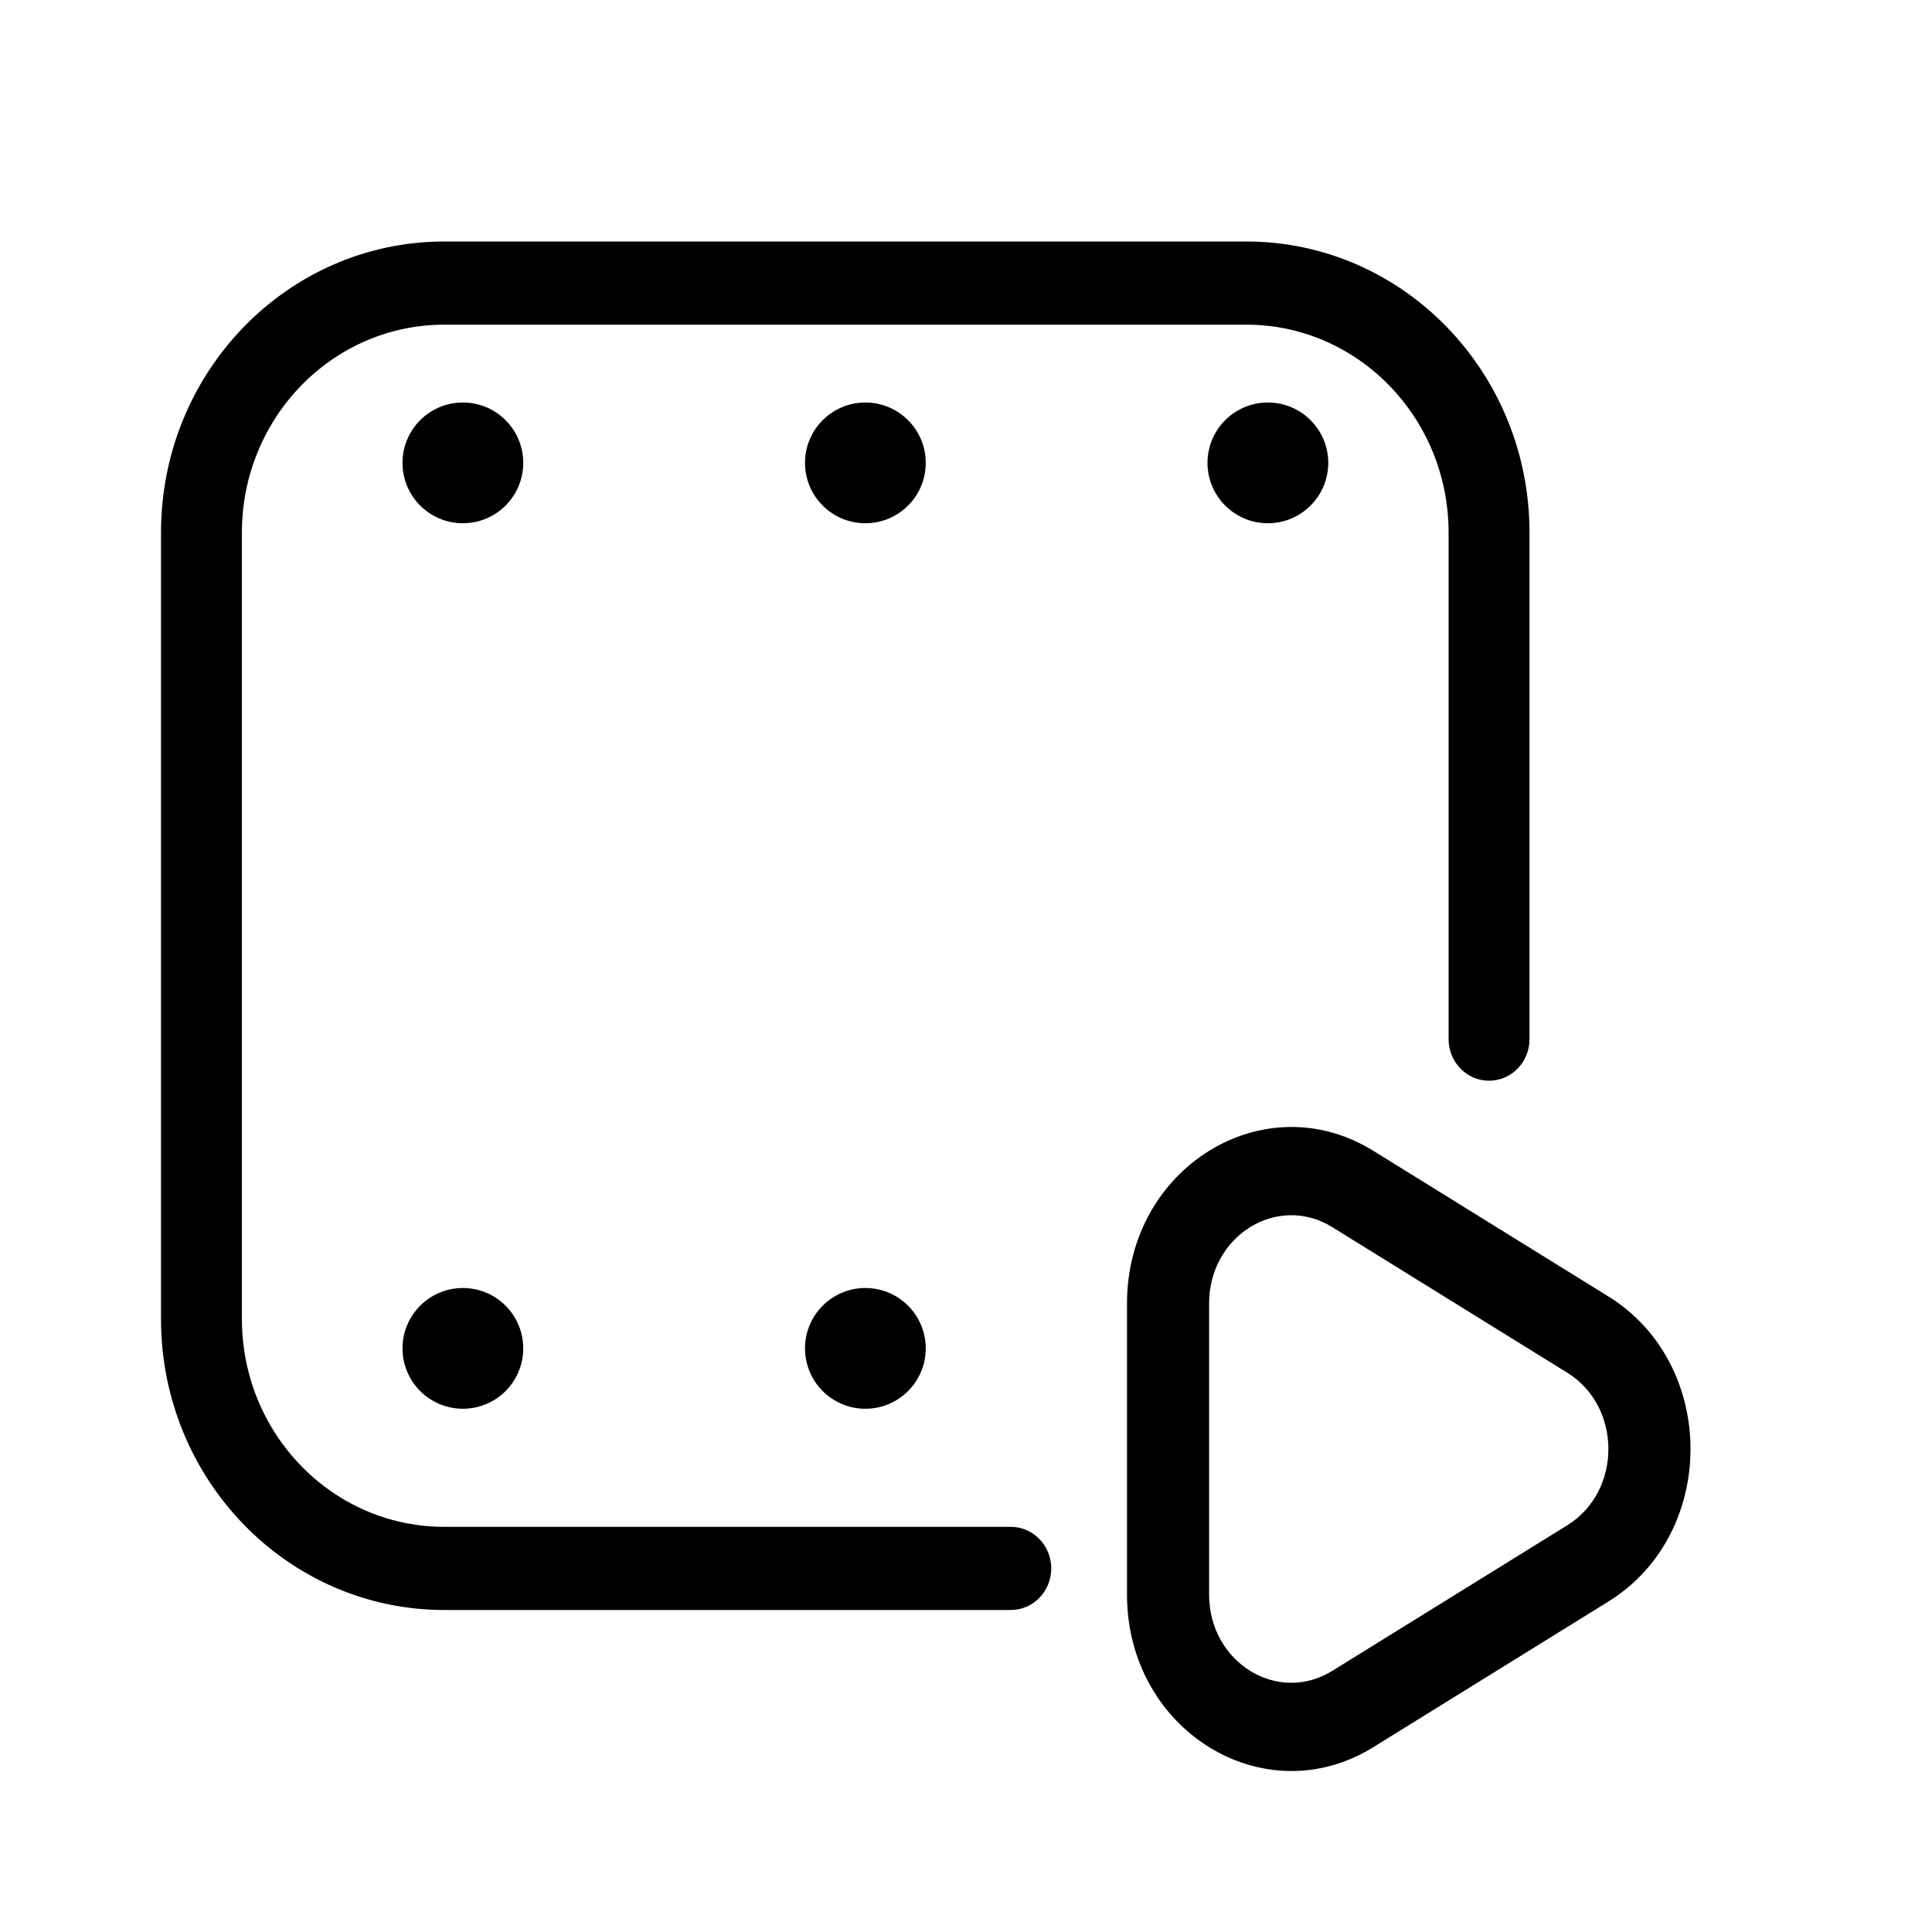
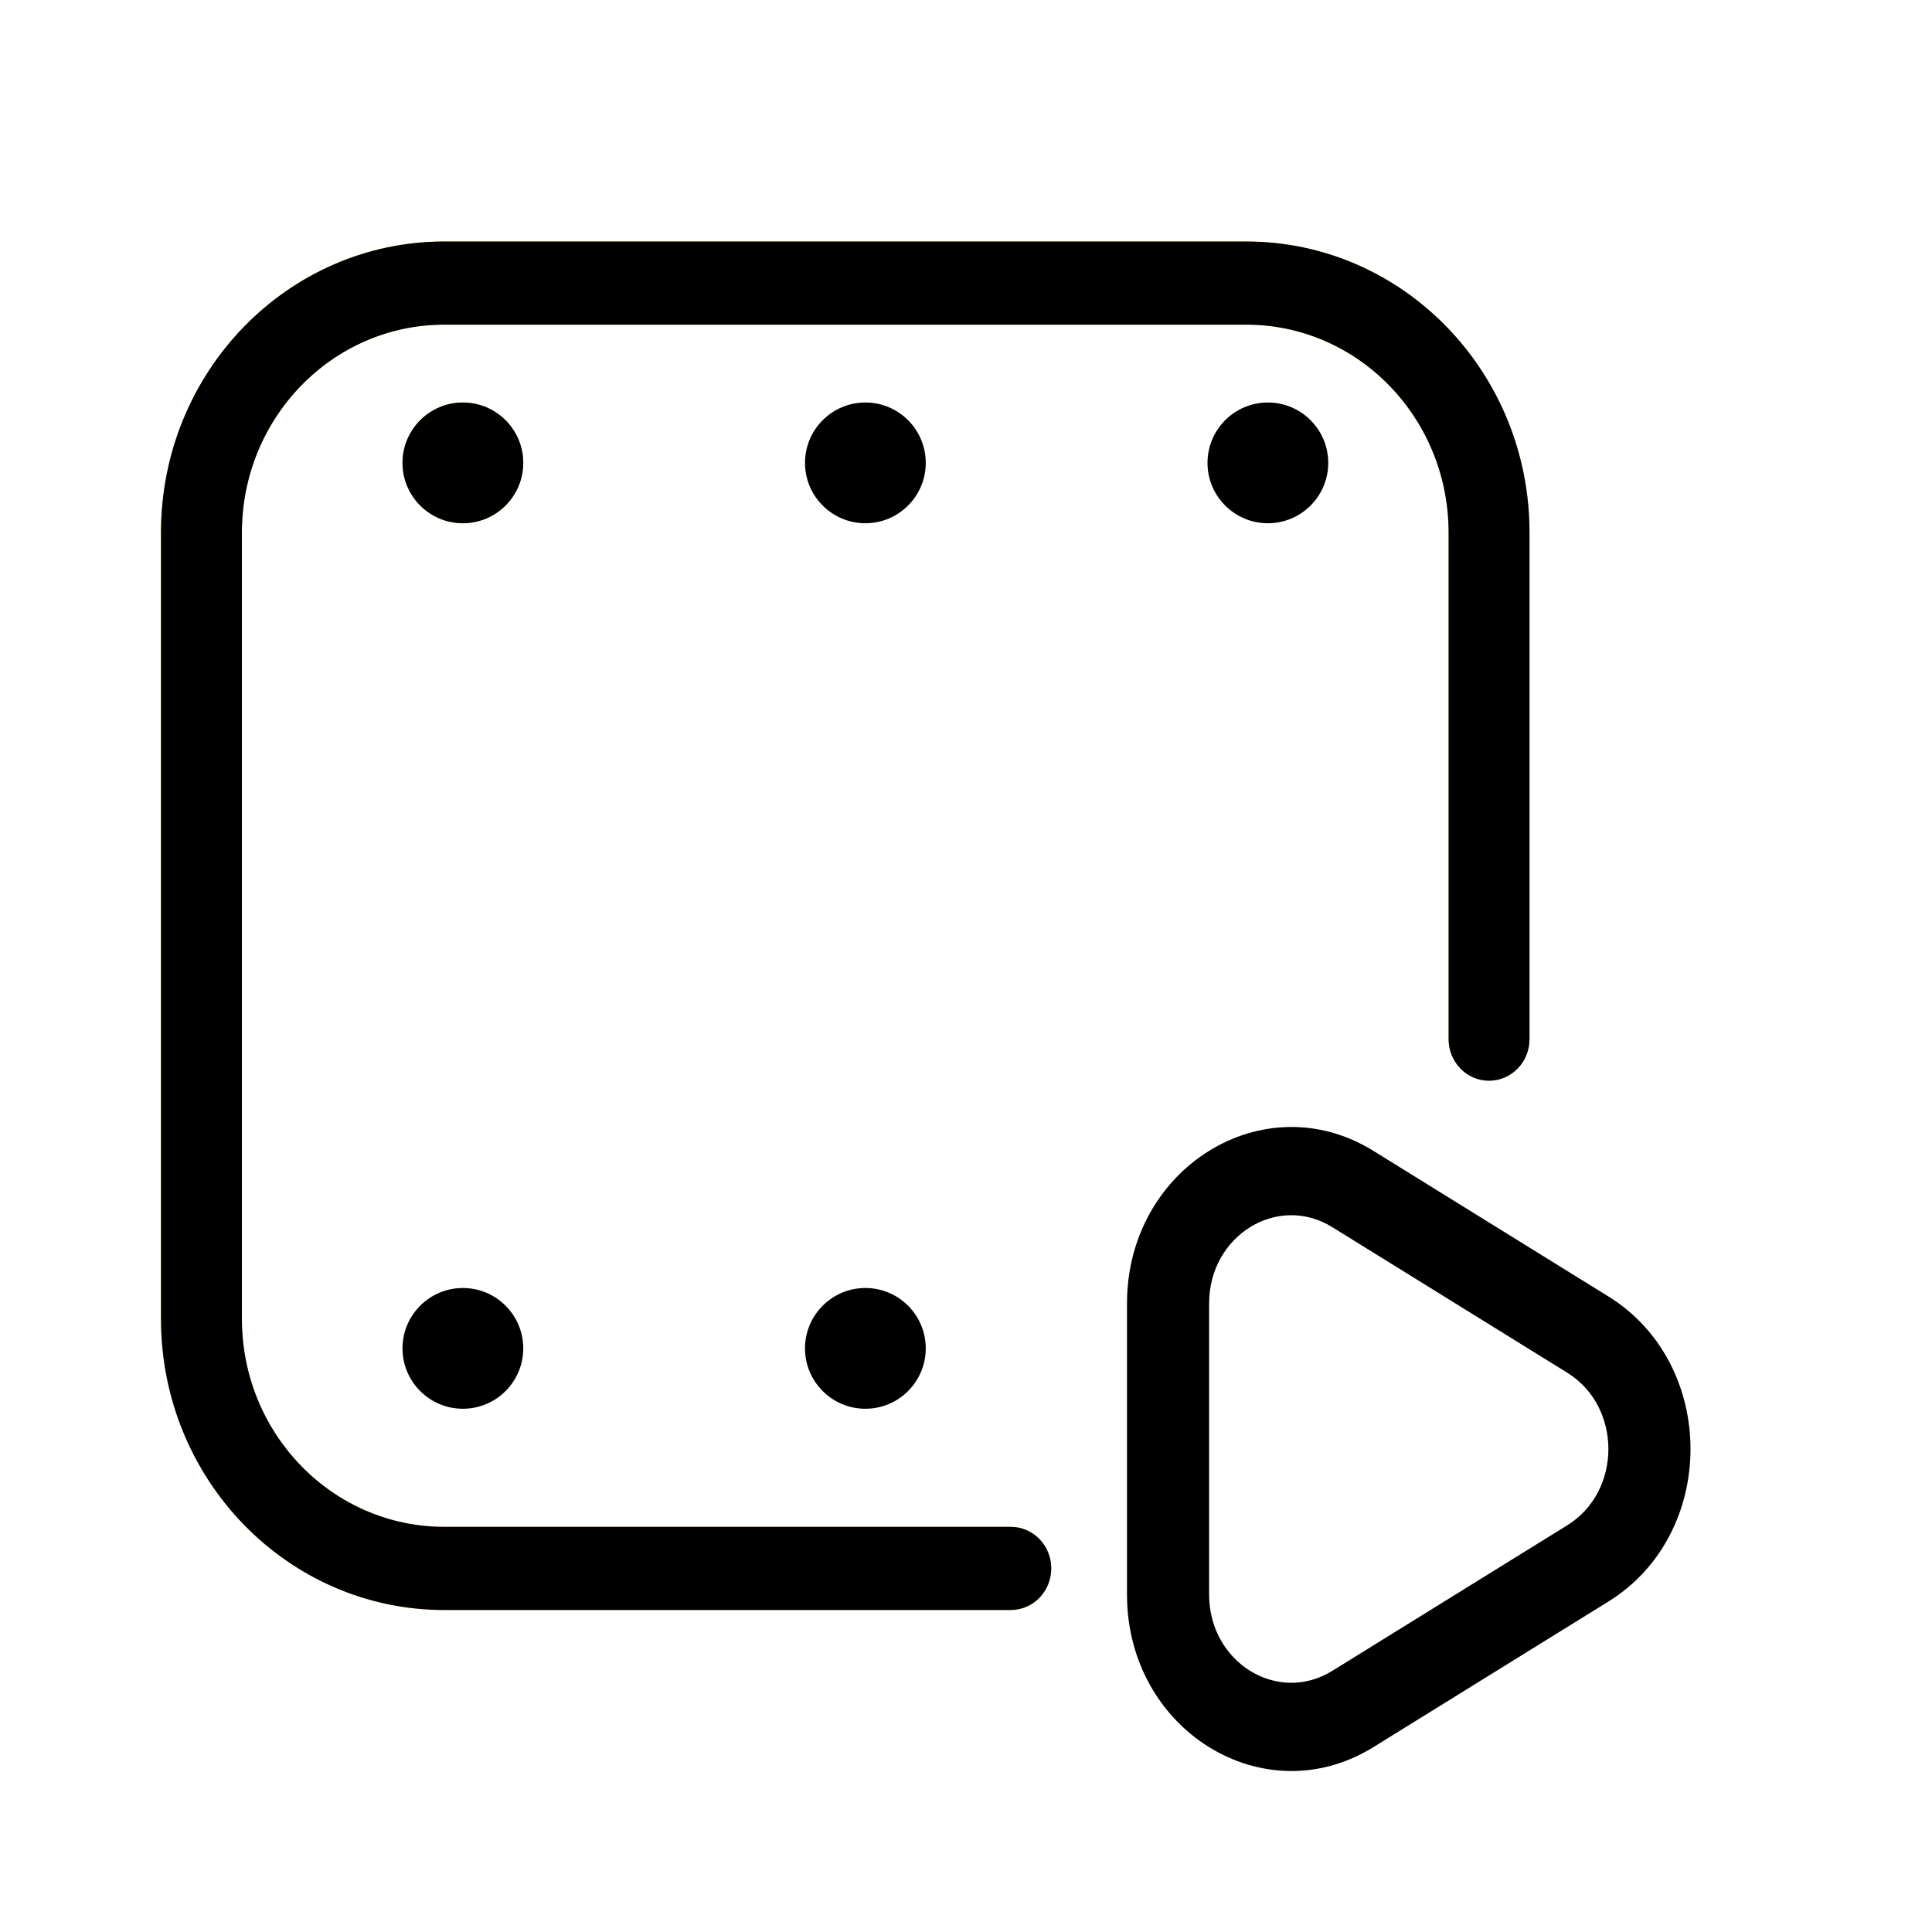
<svg xmlns="http://www.w3.org/2000/svg" width="24" height="24" viewBox="0 0 24 24" fill="none">
+   <path fill-rule="evenodd" clip-rule="evenodd" d="M2 6.616C2 4.619 3.575 3 5.519 3H15.481C17.425 3 19 4.619 19 6.616V12.909C19 13.194 18.775 13.425 18.497 13.425C18.22 13.425 17.995 13.194 17.995 12.909V6.616C17.995 5.19 16.869 4.033 15.481 4.033H5.519C4.131 4.033 3.005 5.19 3.005 6.616V16.384C3.005 17.811 4.131 18.967 5.519 18.967H12.556C12.834 18.967 13.059 19.198 13.059 19.483C13.059 19.769 12.834 20 12.556 20H5.519C3.575 20 2 18.381 2 16.384V6.616Z" fill="#FDB515" />
+   <path fill-rule="evenodd" clip-rule="evenodd" d="M6.5 5.75C6.5 6.164 6.164 6.5 5.75 6.5C5.336 6.5 5 6.164 5 5.75C5 5.336 5.336 5 5.75 5C6.164 5 6.5 5.336 6.5 5.75Z" fill="#FDB515" />
  <path fill-rule="evenodd" clip-rule="evenodd" d="M2 6.616C2 4.619 3.575 3 5.519 3H15.481C17.425 3 19 4.619 19 6.616V12.909C19 13.194 18.775 13.425 18.497 13.425C18.22 13.425 17.995 13.194 17.995 12.909V6.616C17.995 5.19 16.869 4.033 15.481 4.033H5.519C4.131 4.033 3.005 5.19 3.005 6.616V16.384C3.005 17.811 4.131 18.967 5.519 18.967H12.556C12.834 18.967 13.059 19.198 13.059 19.483C13.059 19.769 12.834 20 12.556 20H5.519C3.575 20 2 18.381 2 16.384V6.616Z" fill="black" />
  <path fill-rule="evenodd" clip-rule="evenodd" d="M16.55 20.756L19.47 18.947C20.15 18.526 20.15 17.474 19.47 17.053L16.55 15.244C15.87 14.823 15.02 15.349 15.02 16.191L15.02 19.809C15.02 20.651 15.87 21.177 16.55 20.756ZM19.98 19.895C21.34 19.053 21.34 16.947 19.98 16.105L17.06 14.296C15.7 13.454 14 14.507 14 16.191L14 19.809C14 21.493 15.7 22.546 17.06 21.704L19.98 19.895Z" fill="black" />
  <path d="M6.5 5.75C6.5 6.164 6.164 6.5 5.75 6.5C5.336 6.5 5 6.164 5 5.75C5 5.336 5.336 5 5.75 5C6.164 5 6.5 5.336 6.5 5.75Z" fill="black" />
  <path d="M6.5 16.75C6.5 17.164 6.164 17.5 5.75 17.5C5.336 17.5 5 17.164 5 16.75C5 16.336 5.336 16 5.75 16C6.164 16 6.5 16.336 6.5 16.75Z" fill="black" />
  <path d="M11.5 5.75C11.5 6.164 11.164 6.5 10.75 6.5C10.336 6.5 10 6.164 10 5.75C10 5.336 10.336 5 10.75 5C11.164 5 11.5 5.336 11.5 5.75Z" fill="black" />
  <path d="M11.5 16.75C11.5 17.164 11.164 17.5 10.75 17.5C10.336 17.5 10 17.164 10 16.75C10 16.336 10.336 16 10.75 16C11.164 16 11.5 16.336 11.5 16.75Z" fill="black" />
  <path d="M16.5 5.75C16.5 6.164 16.164 6.5 15.75 6.5C15.336 6.5 15 6.164 15 5.75C15 5.336 15.336 5 15.75 5C16.164 5 16.5 5.336 16.5 5.75Z" fill="black" />
</svg>
